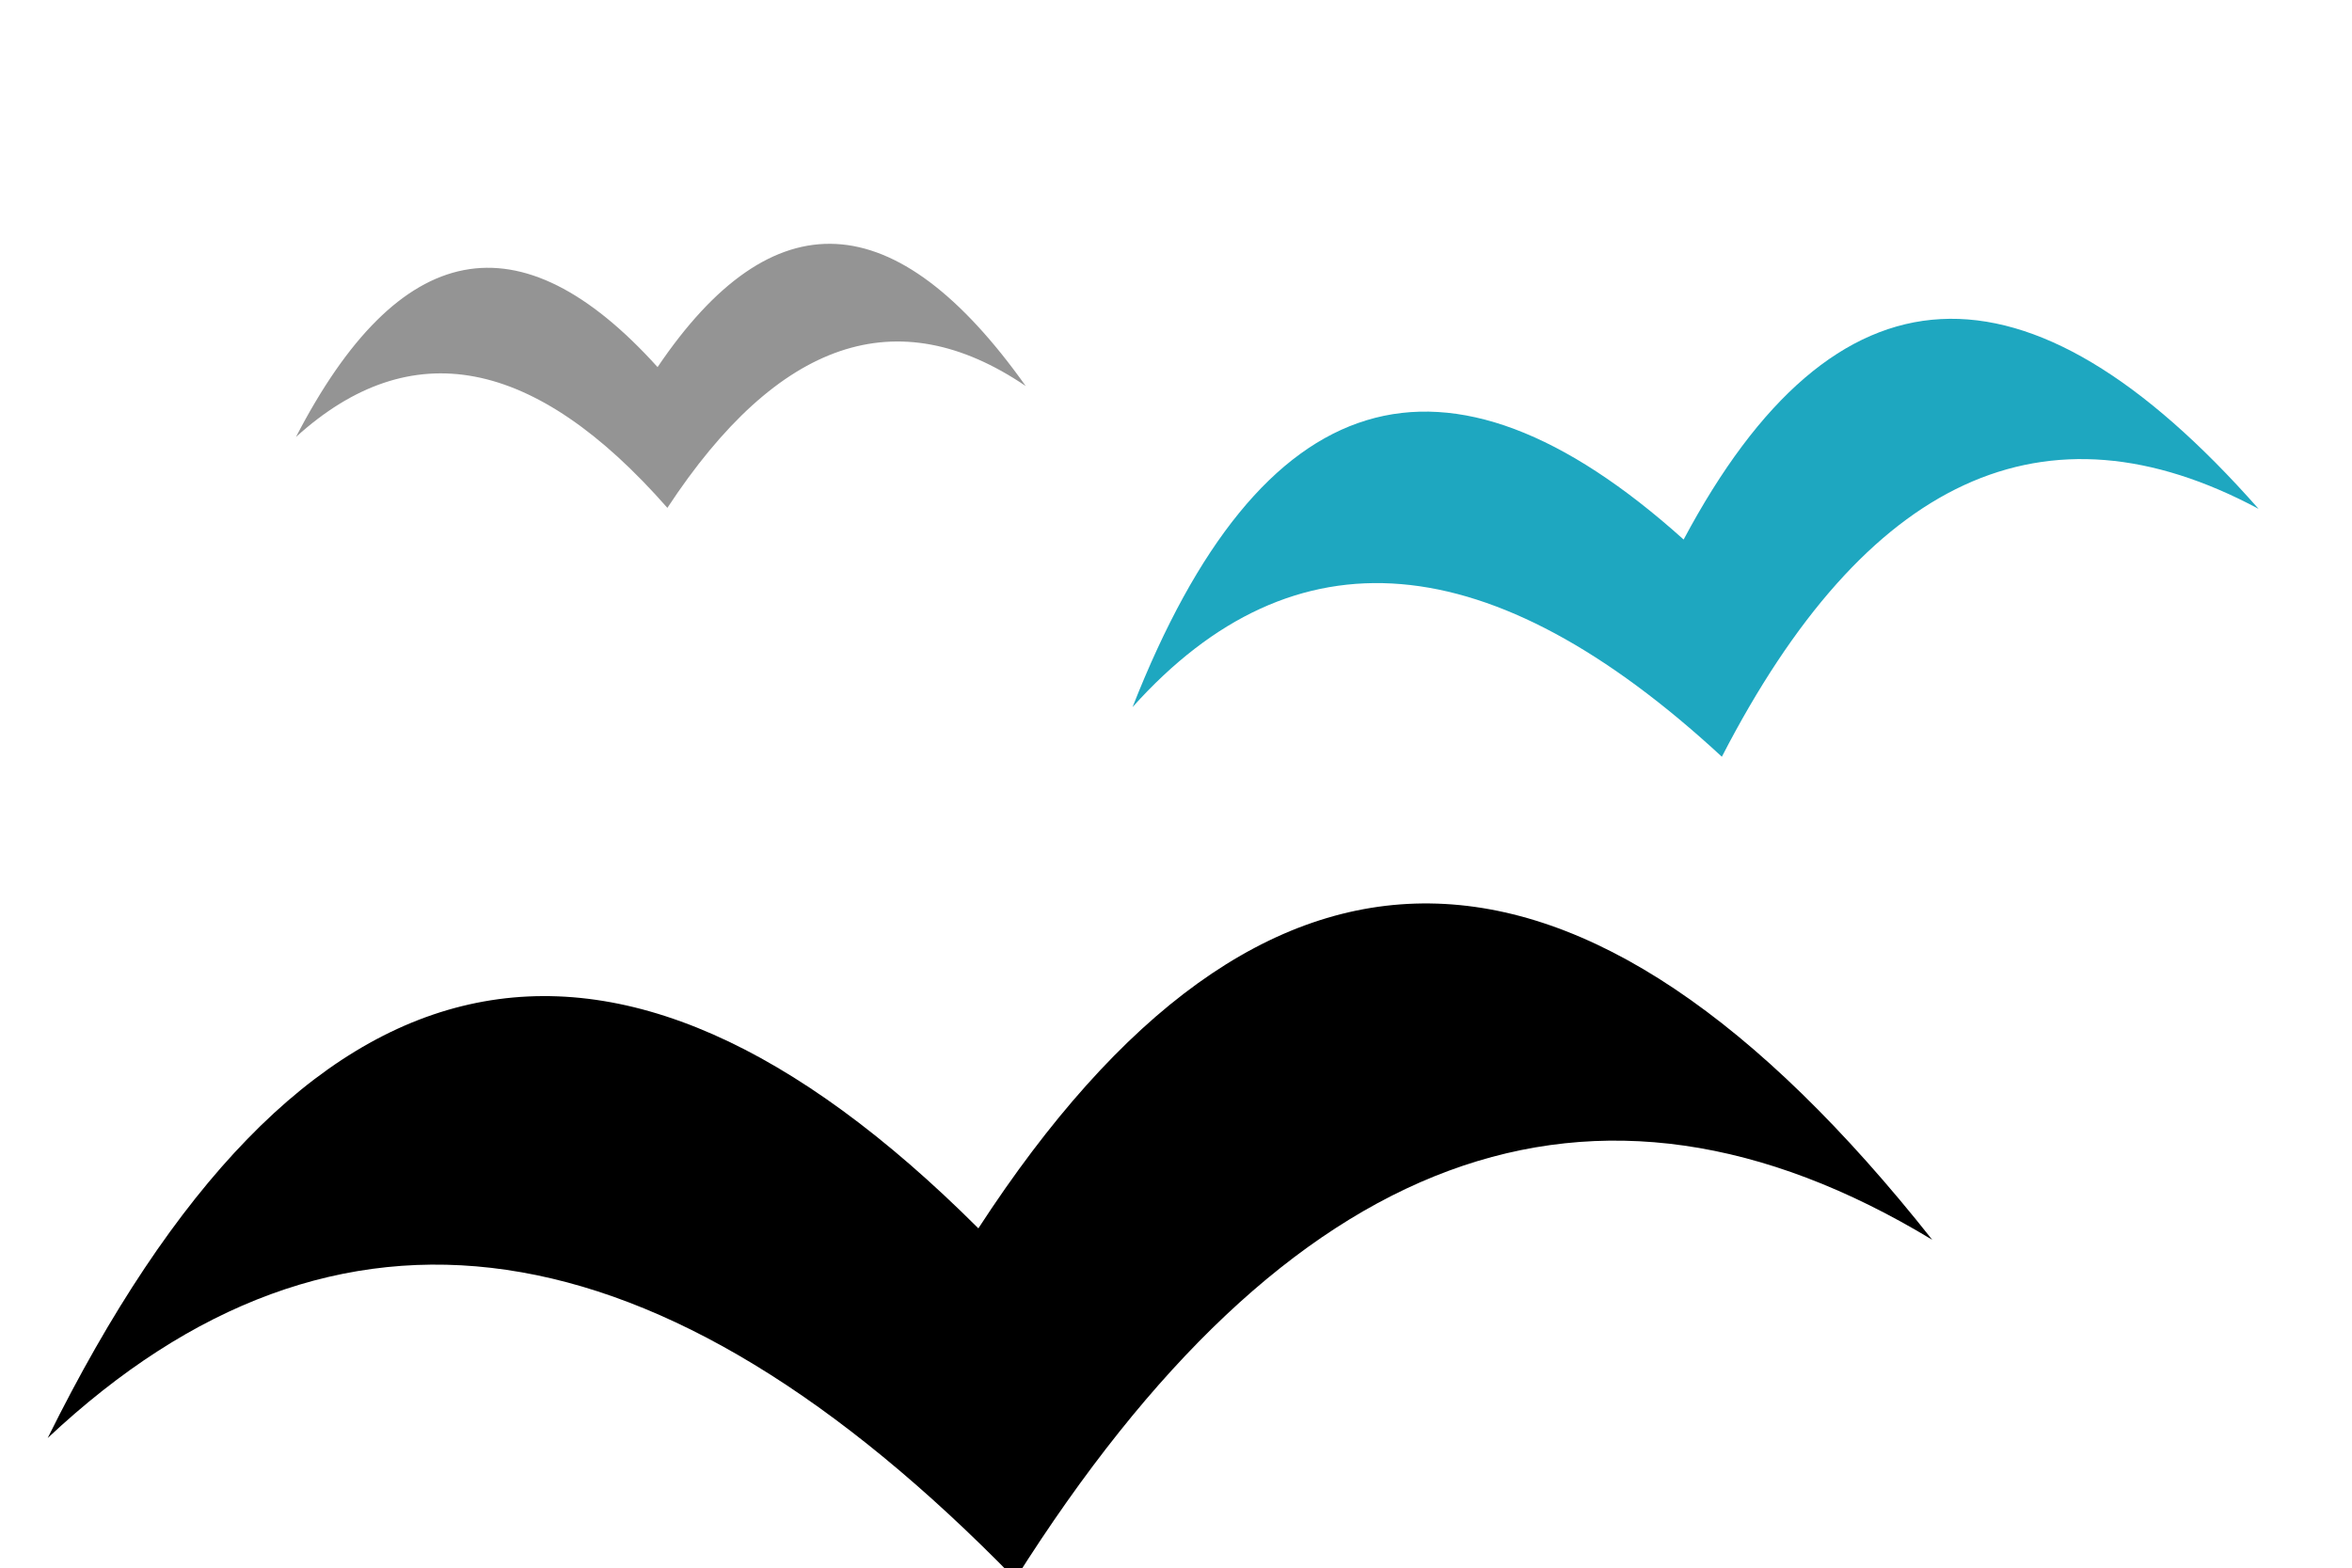
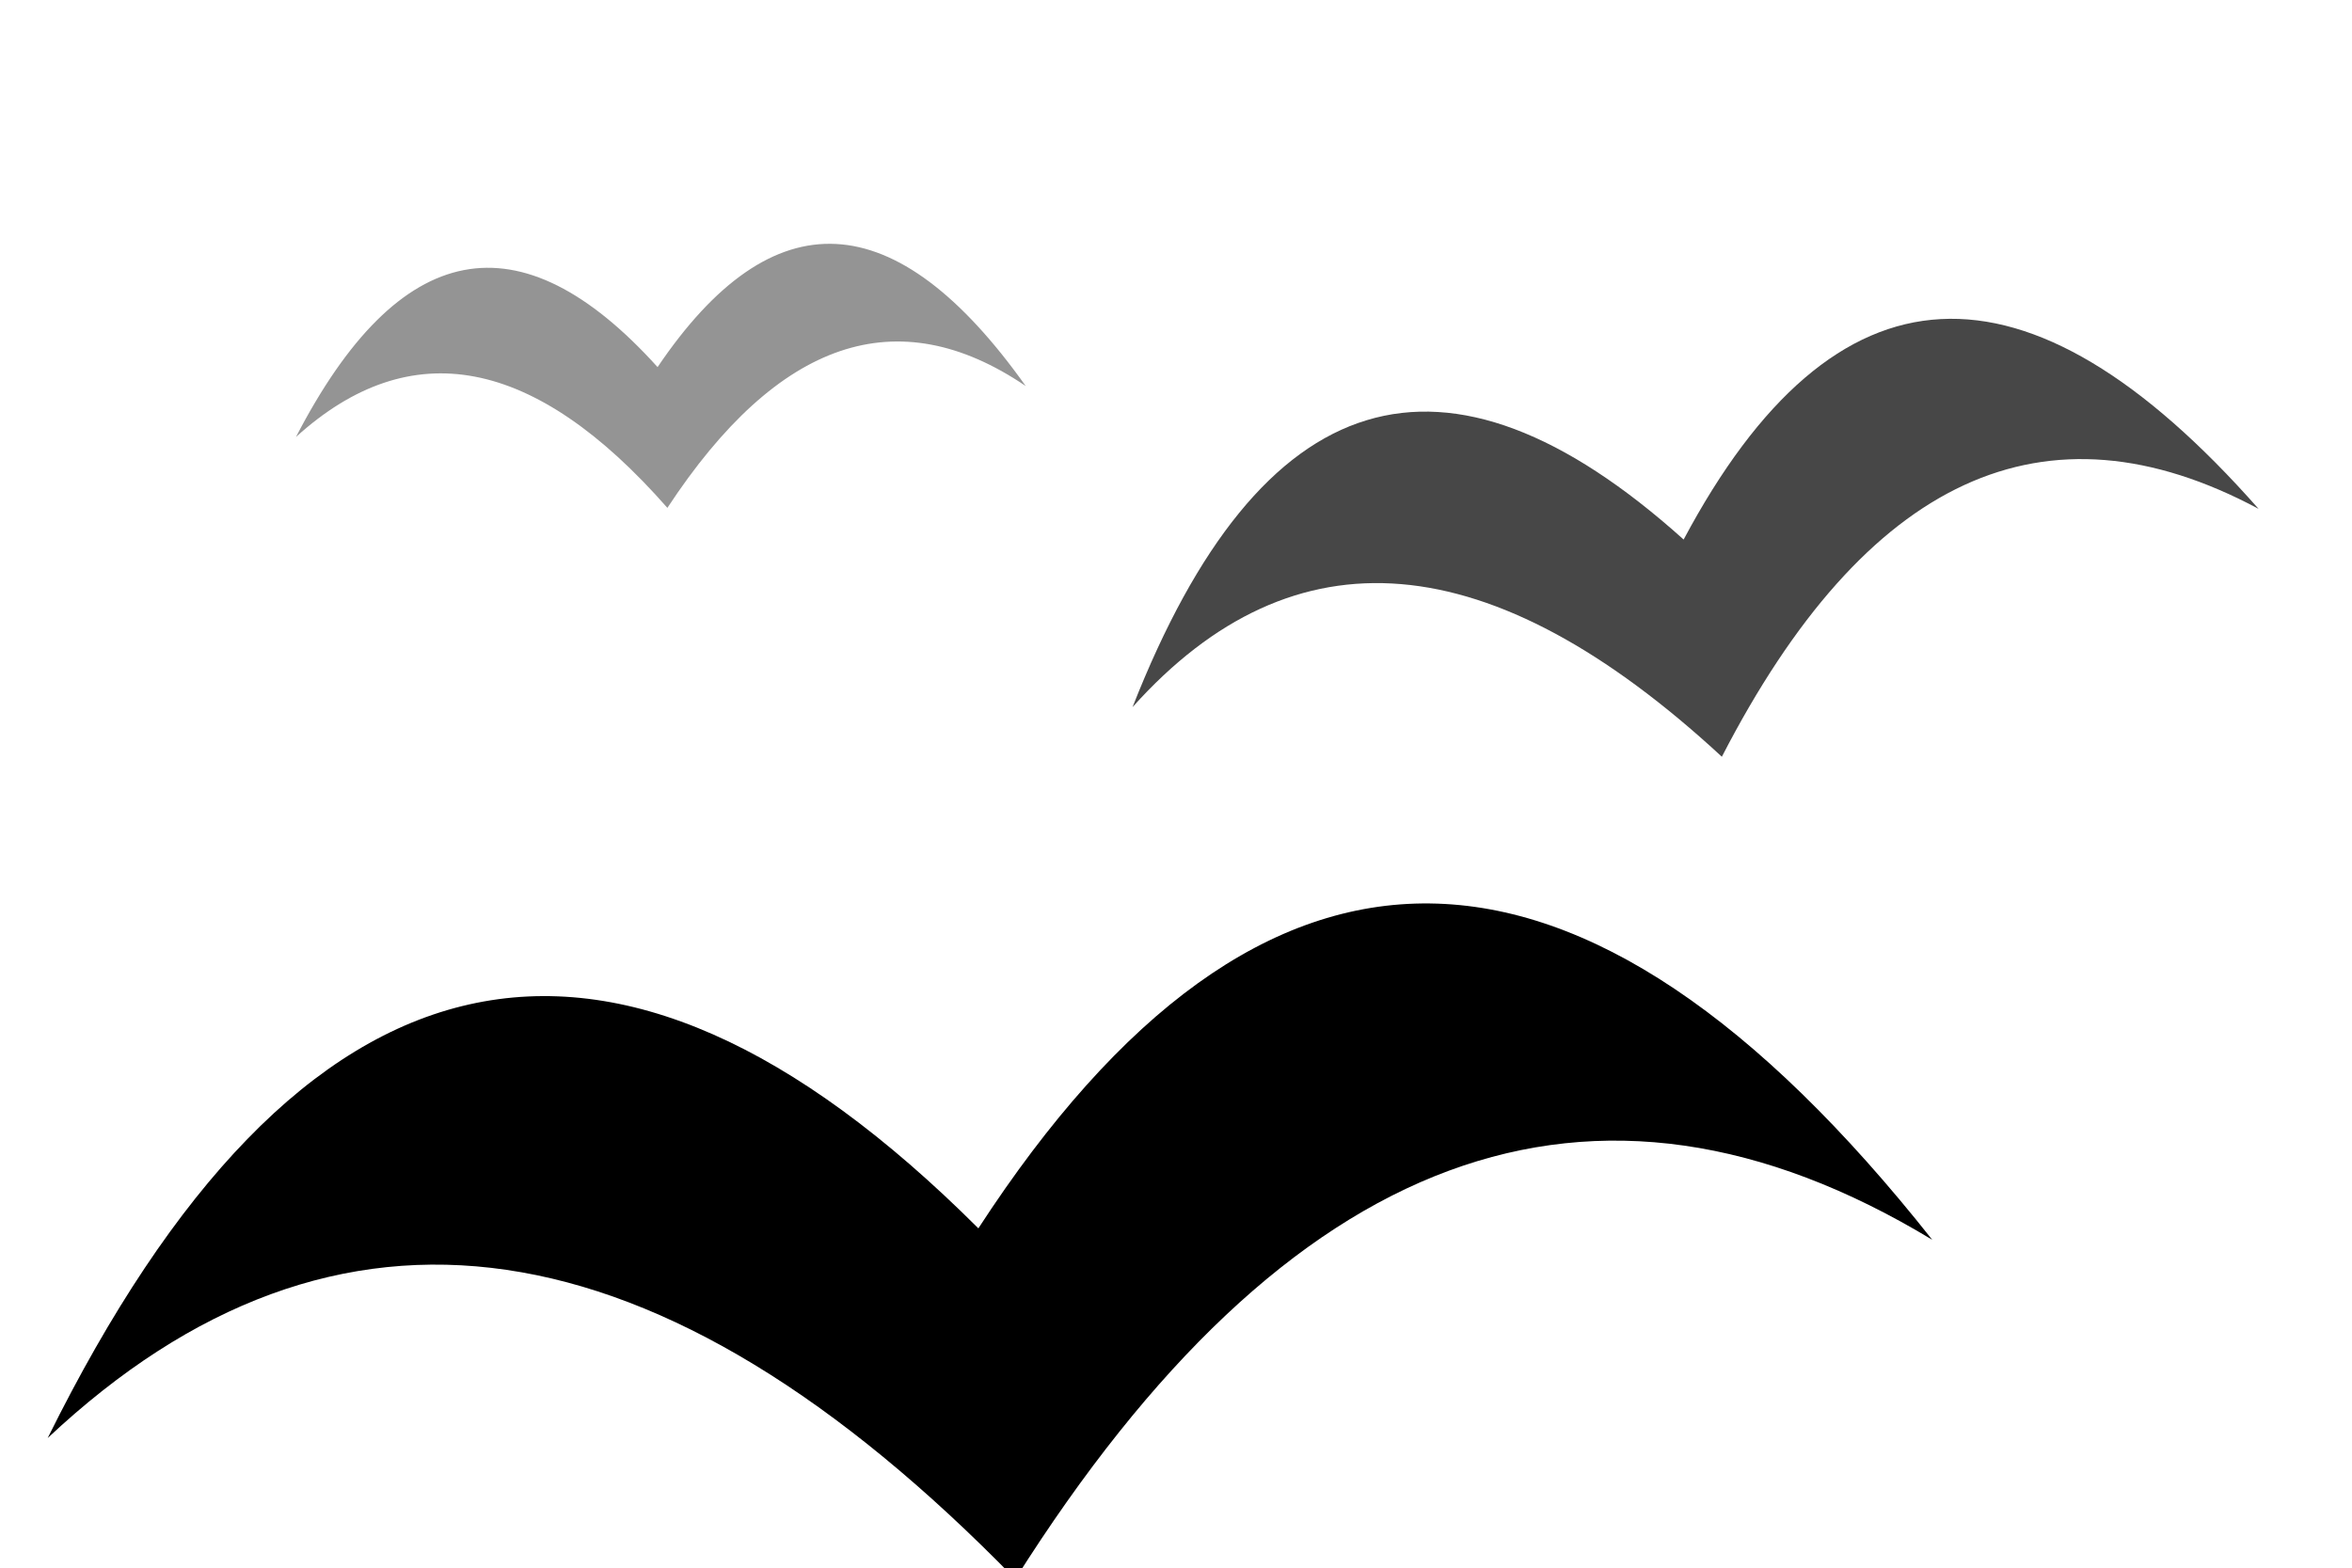
<svg xmlns="http://www.w3.org/2000/svg" viewBox="150 250 720 480">
  <path d="M240.6 383.8 Q288.0 292.3 351.3 362.4 Q404.2 284.1 464.0 368.2 Q405.1 328.2 354.3 405.5 Q293.3 336.0 240.6 383.8 Z" fill="currentColor" fill-opacity=".42" />
-   <path d="M496.7 466.5 Q555.6 316.5 665.4 415.2 Q734.8 284.9 841.4 405.8 Q743.3 353.3 677.1 481.7 Q571.0 383.6 496.7 466.5 Z" fill="#1ea7c0" />
+   <path d="M496.7 466.5 Q555.6 316.5 665.4 415.2 Q734.8 284.9 841.4 405.8 Q743.3 353.3 677.1 481.7 Q571.0 383.6 496.7 466.5 Z" fill="currentColor" fill-opacity=".72" />
  <path d="M164.6 690.3 Q280.1 456.9 449.5 626.1 Q580.0 425.4 741.5 629.6 Q585.8 535.4 460.8 733.5 Q297.3 565.7 164.6 690.3 Z" fill="currentColor" />
</svg>
